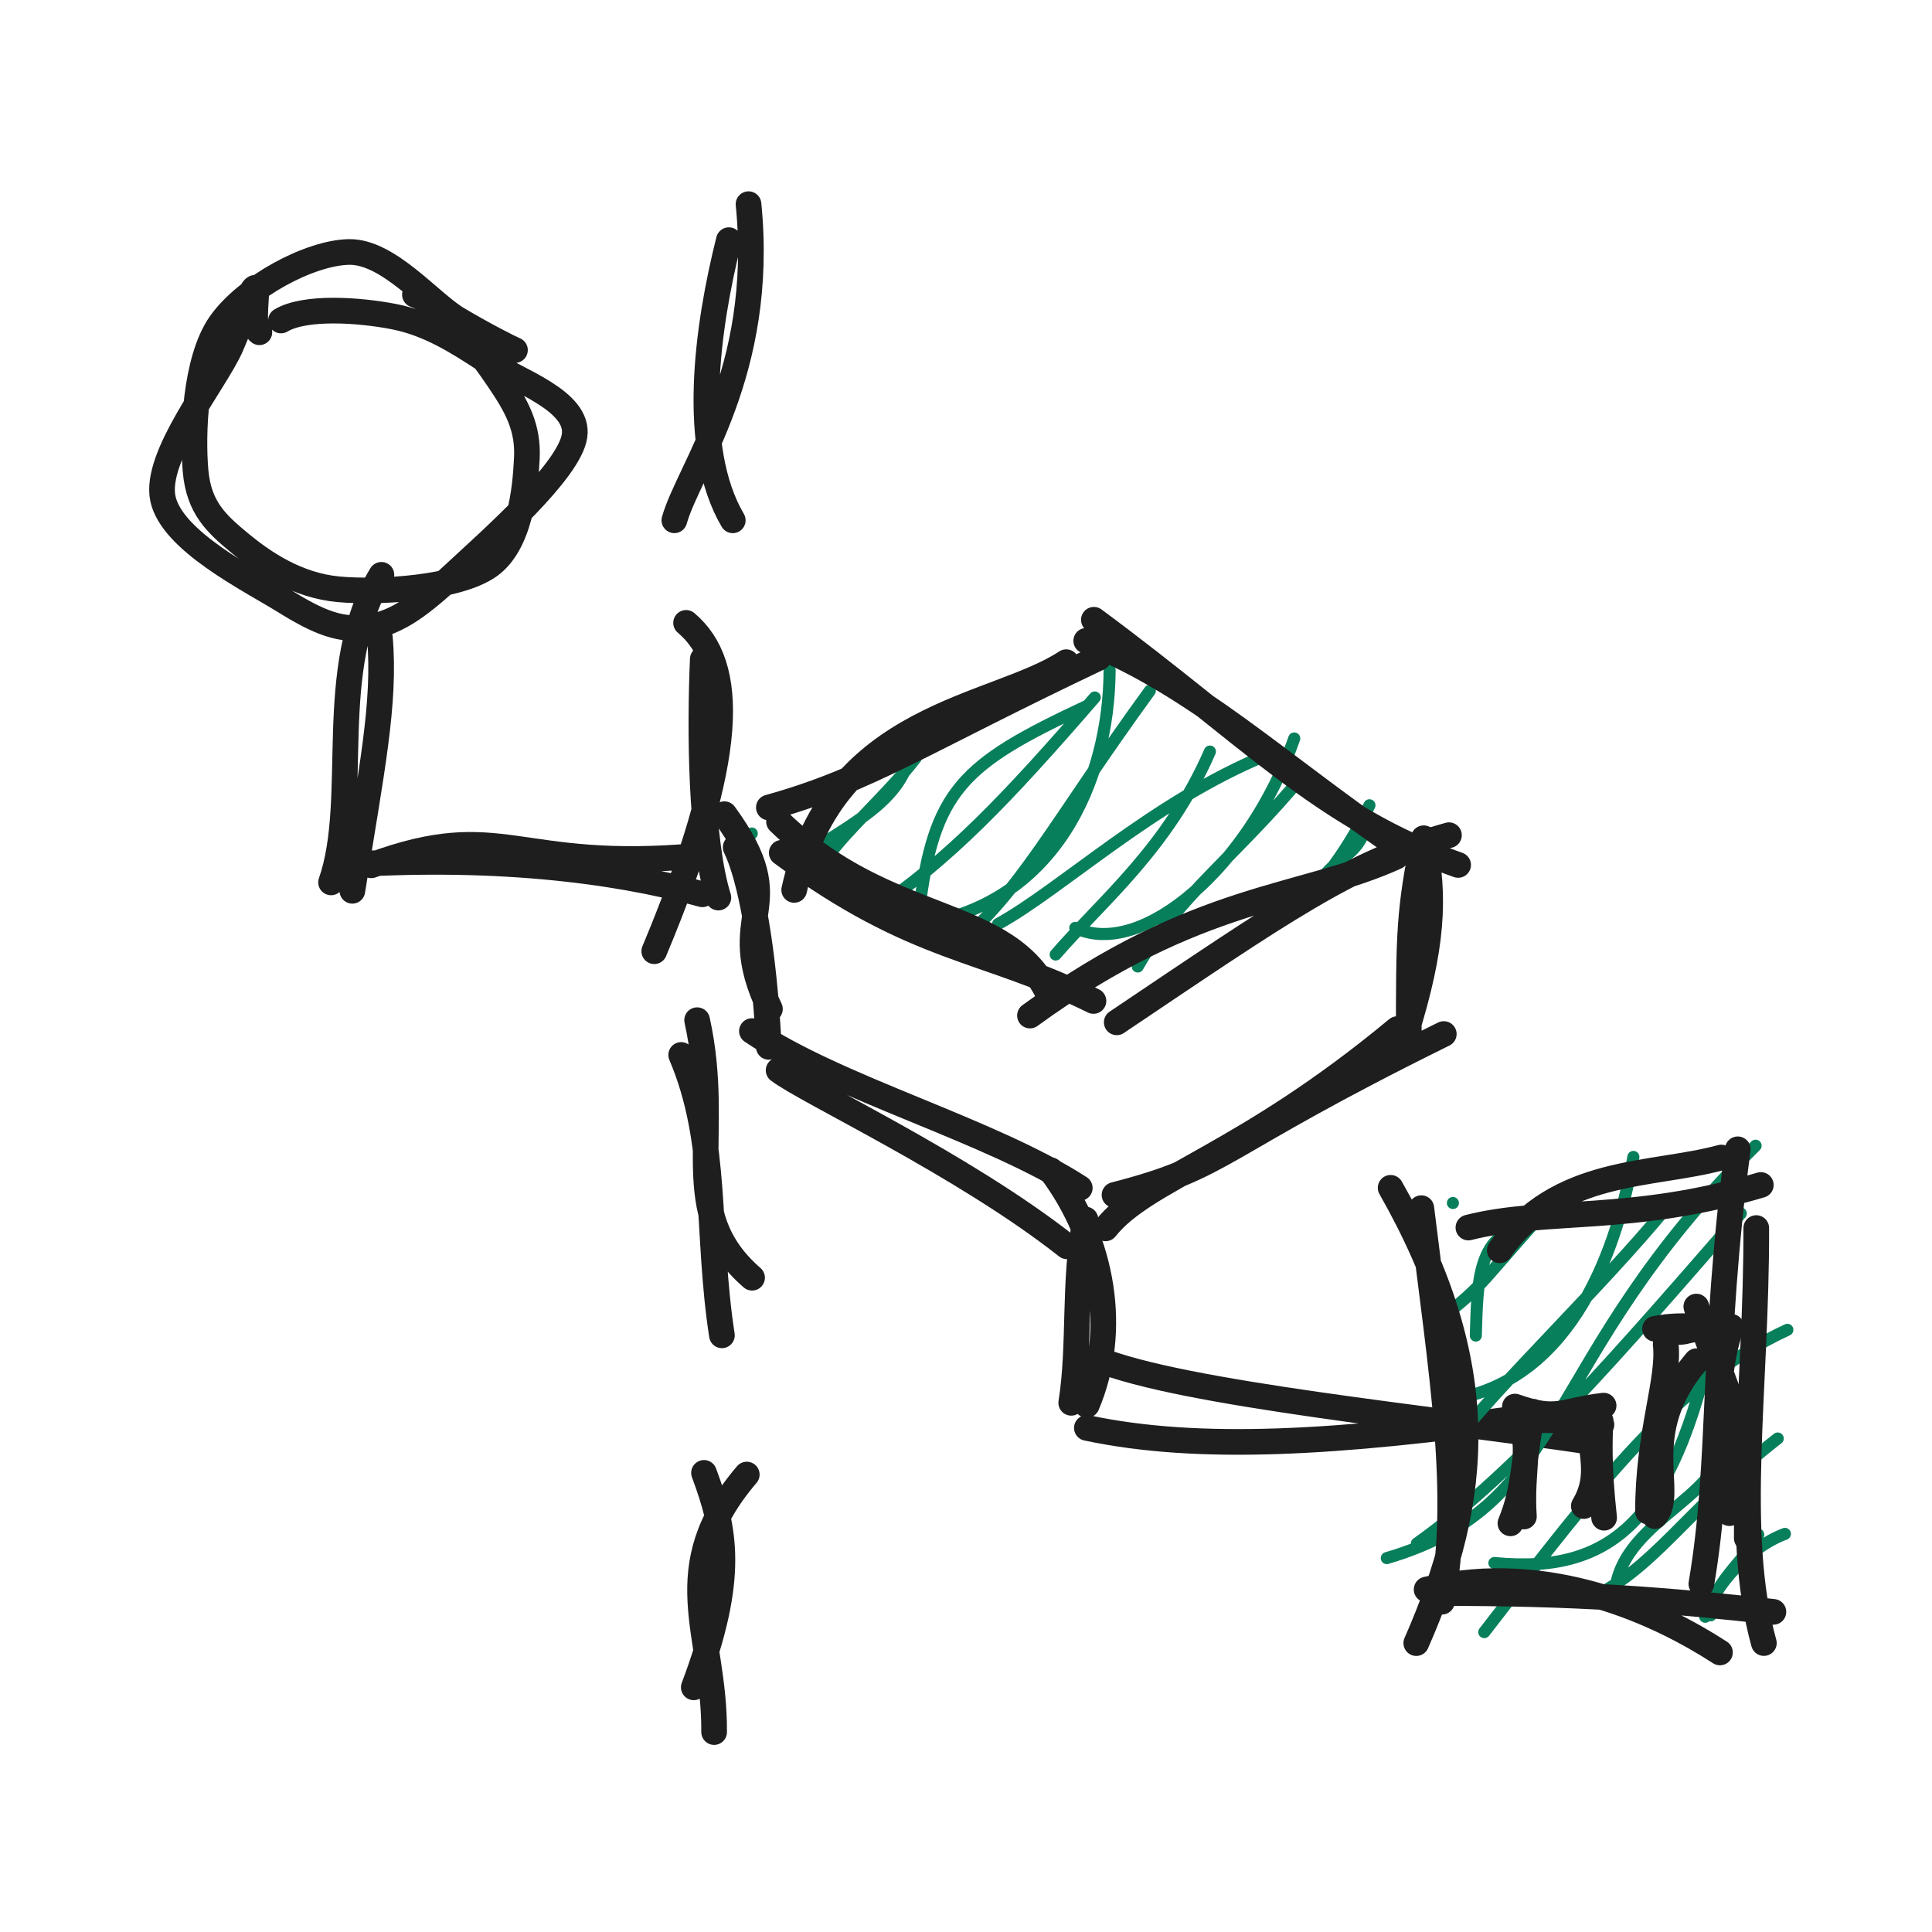
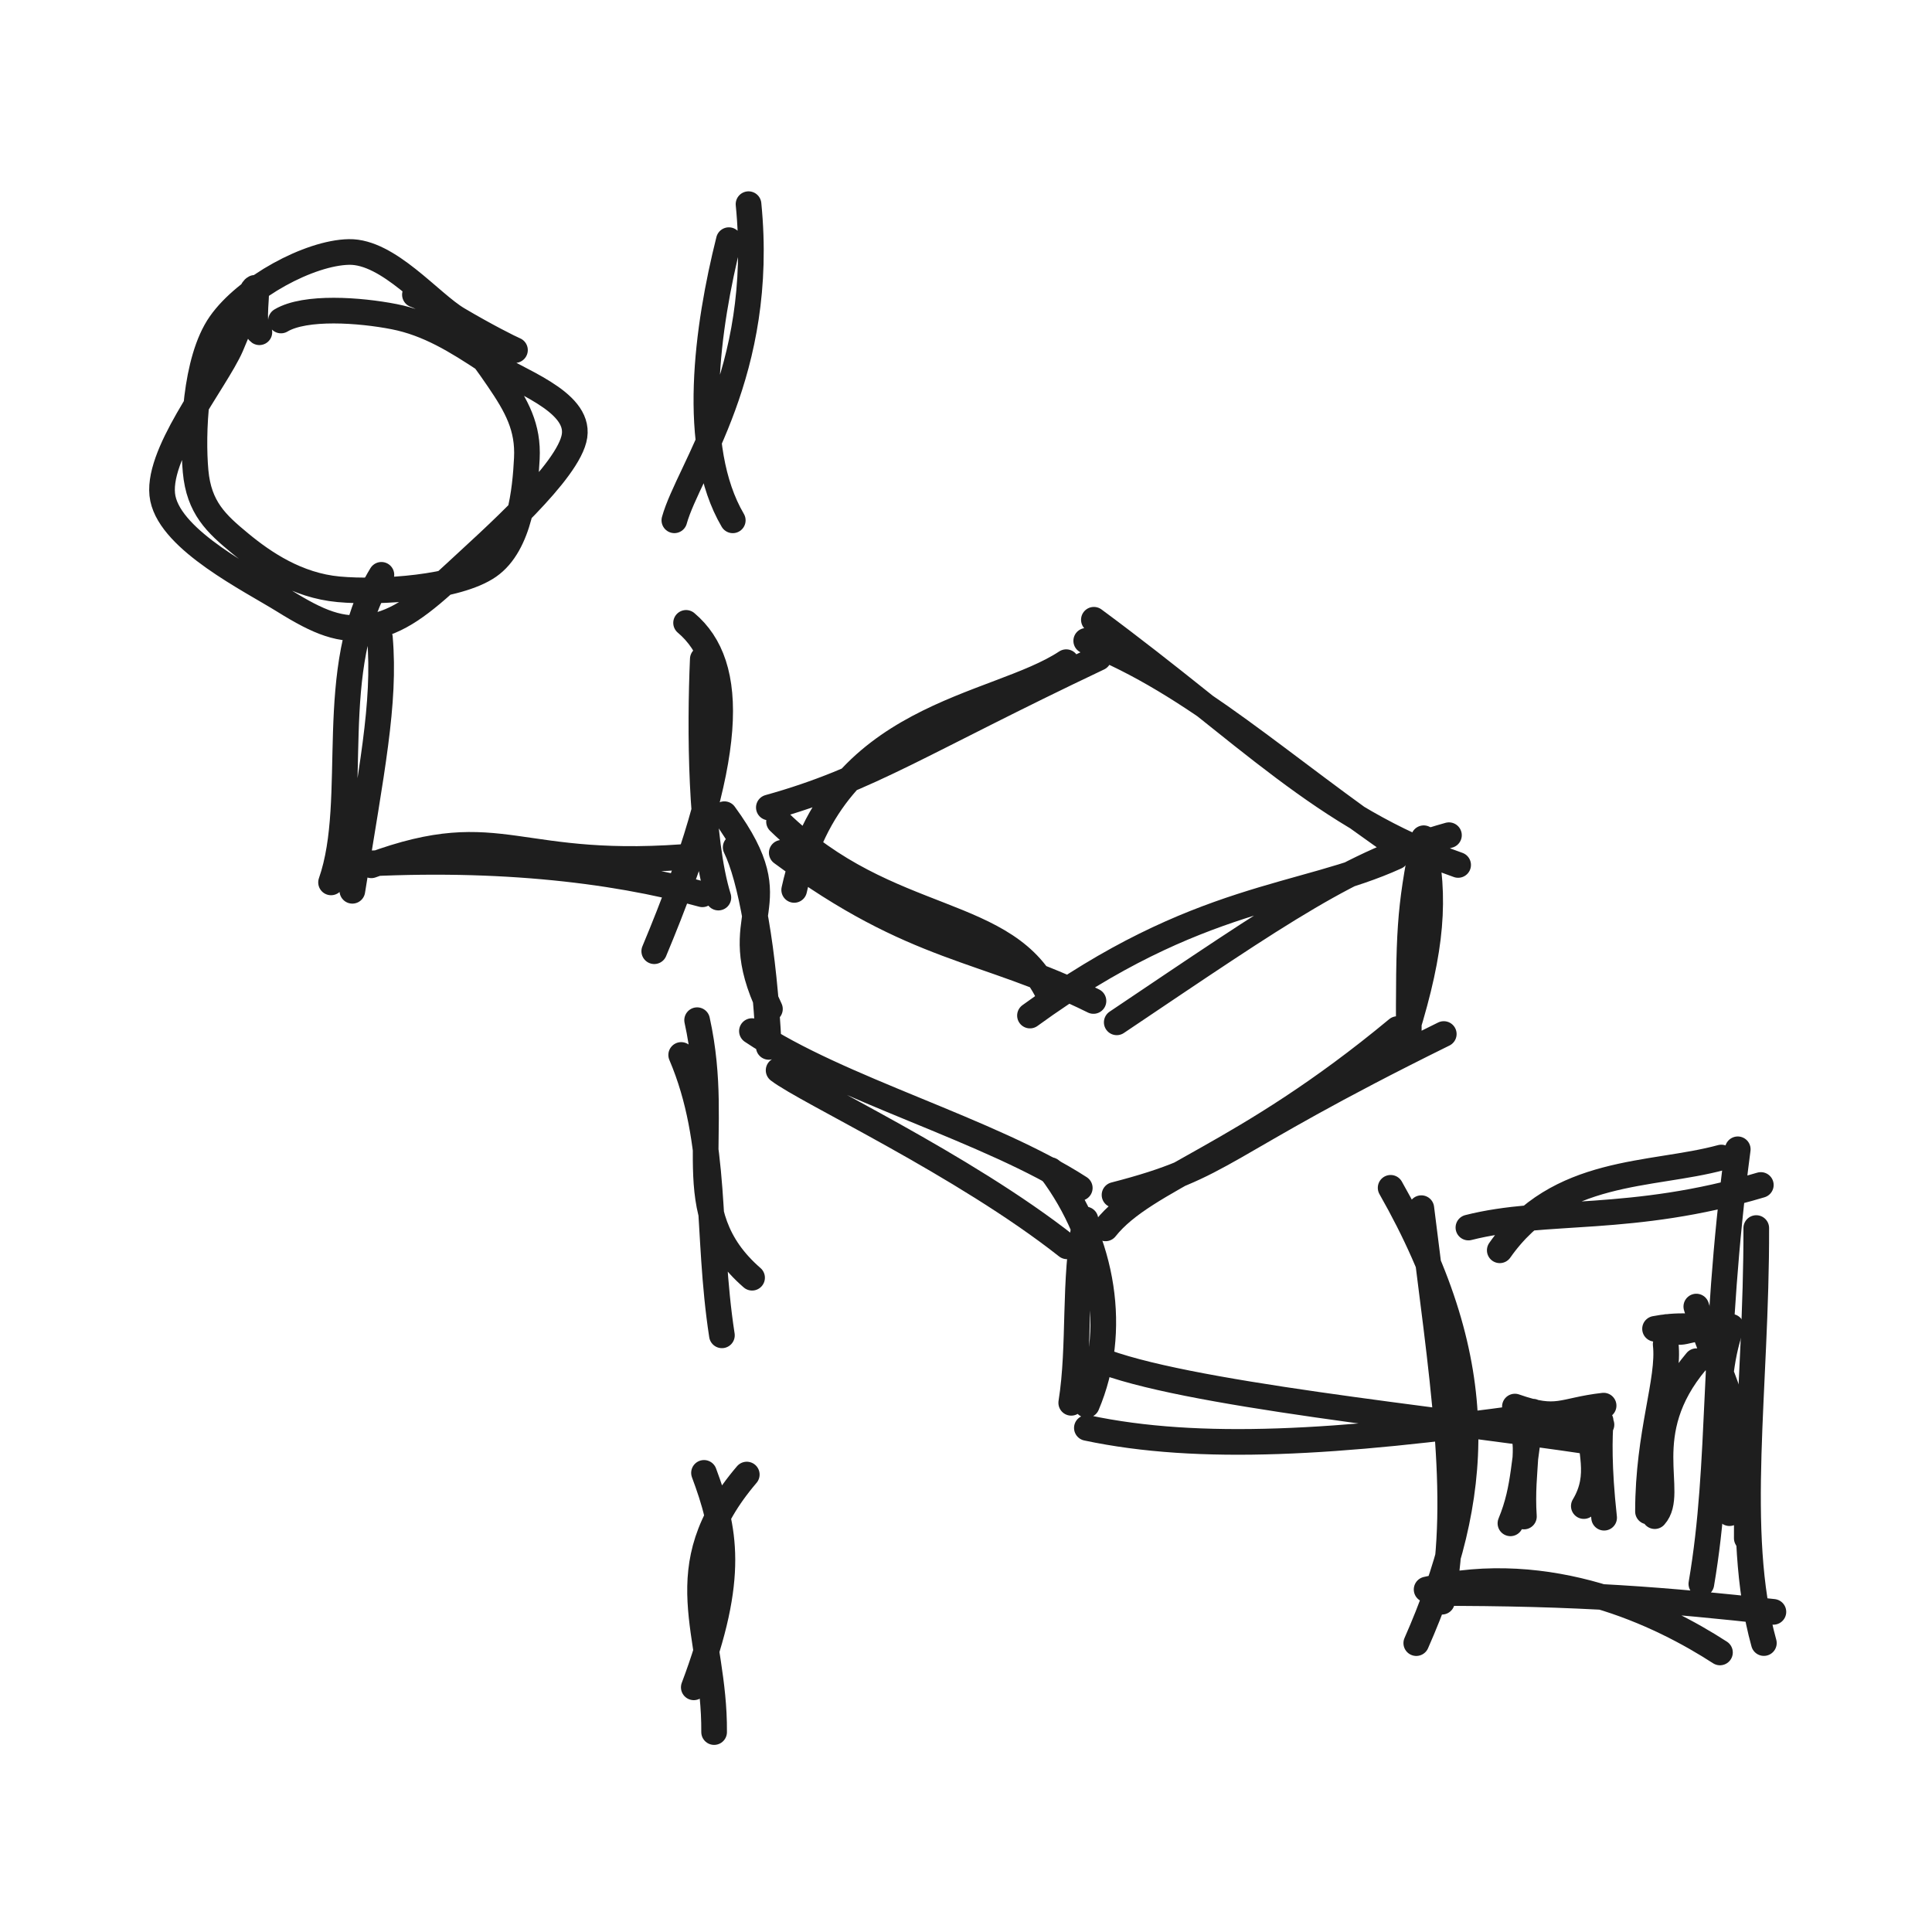
<svg xmlns="http://www.w3.org/2000/svg" width="128" height="128" viewBox="0 0 128 128" role="img">
  <path d="M27.49 19.524 C29.661 20.333, 31.772 23.301, 33.008 25.109 C34.243 26.917, 35.009 28.304, 34.905 30.371 C34.801 32.439, 34.462 36.068, 32.383 37.513 C30.305 38.959, 25.178 39.295, 22.431 39.042 C19.685 38.789, 17.485 37.302, 15.906 35.997 C14.327 34.693, 13.177 33.64, 12.958 31.215 C12.74 28.791, 12.903 23.869, 14.597 21.449 C16.291 19.029, 20.497 16.742, 23.12 16.694 C25.743 16.645, 28.502 20.075, 30.335 21.158 C32.168 22.242, 33.781 23.054, 34.118 23.194 M18.616 21.233 C20.226 20.272, 23.839 20.535, 26.108 20.979 C28.377 21.424, 30.237 22.582, 32.23 23.898 C34.223 25.215, 38.406 26.537, 38.065 28.878 C37.724 31.218, 32.448 35.829, 30.185 37.94 C27.921 40.05, 26.378 41.228, 24.484 41.54 C22.591 41.852, 21.106 41.229, 18.824 39.81 C16.541 38.392, 11.377 35.841, 10.791 33.028 C10.204 30.215, 14.292 25.257, 15.307 22.931 C16.322 20.605, 16.567 19.225, 16.88 19.072 C17.193 18.919, 16.583 21.586, 17.184 22.012" stroke="#1e1e1e" stroke-width="1.7" fill="none" stroke-linecap="round" stroke-linejoin="round" />
  <path d="M25.269 38.084 C21.486 44.284, 23.877 52.904, 21.933 58.461 M25.169 42.244 C25.544 46.604, 24.605 51.088, 23.344 59.017 M24.602 57.328 C33.358 54.094, 34.081 57.813, 46.335 56.693 M22.589 57.315 C32.373 56.655, 40.503 57.58, 46.535 59.25" stroke="#1e1e1e" stroke-width="1.7" fill="none" stroke-linecap="round" stroke-linejoin="round" />
  <path d="M49.592 13.527 C50.701 24.674, 45.619 31.088, 44.678 34.471 M48.289 15.911 C46.859 21.614, 45.707 29.641, 48.548 34.473" stroke="#1e1e1e" stroke-width="1.7" fill="none" stroke-linecap="round" stroke-linejoin="round" />
  <path d="M45.455 41.267 C48.76 44.055, 48.744 50.119, 43.346 63.02 M46.562 43.667 C46.359 48.309, 46.402 55.632, 47.594 59.467" stroke="#1e1e1e" stroke-width="1.7" fill="none" stroke-linecap="round" stroke-linejoin="round" />
  <path d="M46.186 67.59 C47.897 75.337, 44.791 80.269, 49.827 84.652 M45.13 69.894 C47.611 75.71, 46.765 81.587, 47.829 88.469" stroke="#1e1e1e" stroke-width="1.7" fill="none" stroke-linecap="round" stroke-linejoin="round" />
  <path d="M49.476 97.693 C44.108 103.989, 47.363 108.114, 47.312 114.754 M46.642 97.582 C48.023 101.302, 48.74 104.438, 45.965 111.79" stroke="#1e1e1e" stroke-width="1.7" fill="none" stroke-linecap="round" stroke-linejoin="round" />
-   <path d="M49.807 55.222 C49.807 55.222, 49.807 55.222, 49.807 55.222 M49.807 55.222 C49.807 55.222, 49.807 55.222, 49.807 55.222 M53.305 56.634 C57.074 54.225, 60.035 52.734, 60.415 49.34 M54.853 56.766 C55.943 55.13, 58.853 52.577, 60.661 50.231 M60.879 60.431 C61.86 52.346, 63.741 50.639, 71.972 46.787 M57.821 60.362 C62.925 56.912, 66.708 52.934, 72.532 46.209 M60.526 61.294 C69.933 60.092, 73.476 51.688, 73.515 44.407 M63.074 62.86 C67.634 59.141, 69.856 54.443, 76.18 45.764 M66.126 61.218 C70.324 58.905, 76.427 53.102, 83.851 50.051 M69.94 63.239 C72.991 59.704, 77.352 56.226, 80.16 49.792 M71.24 61.475 C75.663 63.571, 82.834 57.324, 85.747 48.925 M75.381 64.033 C77.872 59.588, 82.194 56.387, 86.213 51.5 M86.72 59.567 C88.372 56.47, 89.502 57.198, 90.412 55.076 M86.648 59.639 C88.089 57.683, 89.351 56.252, 90.729 53.352" stroke="#087f5b" stroke-width="0.8" fill="none" stroke-linecap="round" stroke-linejoin="round" />
  <path d="M72.472 41.061 C82.766 48.668, 87.642 54.153, 96.605 57.305 M71.965 42.456 C79.174 45.315, 84.765 50.719, 93.036 56.363 M92.496 56.759 C86.316 59.583, 79.363 59.189, 68.238 67.283 M95.997 55.334 C89.509 57.139, 84.972 60.35, 73.987 67.732 M69.541 66.034 C66.839 60.003, 58.841 61.466, 51.612 54.435 M72.445 66.317 C65.188 62.72, 60.697 63.087, 51.793 56.499 M52.617 58.959 C55.185 47.256, 65.938 46.984, 70.64 43.871 M50.938 53.498 C57.57 51.654, 61.054 49.15, 72.786 43.584" stroke="#1e1e1e" stroke-width="1.7" fill="none" stroke-linecap="round" stroke-linejoin="round" />
  <path d="M47.991 53.942 C52.641 60.301, 47.881 60.321, 51.01 66.849 M48.741 56.136 C49.714 58.117, 50.62 62.856, 50.934 69.359 M51.585 70.91 C53.434 72.329, 63.808 77.145, 70.691 82.573 M49.817 68.313 C55.524 72.152, 65.568 74.848, 71.538 78.706 M73.84 79.168 C81.42 77.214, 80.301 76.078, 95.654 68.507 M73.244 81.383 C75.886 78.048, 82.278 76.731, 92.578 68.179 M93.336 69.145 C93.322 61.678, 93.367 60.357, 94.325 55.535 M92.811 69.489 C94.723 63.638, 95.129 60.125, 94.441 56.336" stroke="#1e1e1e" stroke-width="1.7" fill="none" stroke-linecap="round" stroke-linejoin="round" />
  <path d="M69.605 77.525 C73.185 82.294, 74.059 88.242, 72.006 93.08 M71.914 80.793 C71.105 84.867, 71.583 89.107, 70.972 92.94 M72.683 90.035 C78.304 92.345, 94.869 93.951, 105.528 95.545 M72.008 94.603 C79.467 96.186, 88.643 95.61, 101.194 93.875" stroke="#1e1e1e" stroke-width="1.7" fill="none" stroke-linecap="round" stroke-linejoin="round" />
-   <path d="M96.259 79.702 C96.259 79.702, 96.259 79.702, 96.259 79.702 M96.259 79.702 C96.259 79.702, 96.259 79.702, 96.259 79.702 M97.777 88.485 C97.881 84.992, 97.855 81.476, 101.394 81.265 M95.858 87.052 C98.417 84.975, 97.92 85.166, 102.65 79.897 M96.091 92.742 C104.374 91.448, 107.218 82.311, 108.216 76.65 M96.008 95.951 C99.552 91.439, 106.005 85.365, 110.46 79.952 M91.879 103.228 C104.122 99.632, 101.889 90.206, 116.314 75.906 M93.873 102.26 C100.47 97.582, 107.538 89.357, 115.331 80.397 M99.008 103.554 C106.969 104.315, 111.193 100.584, 113.862 86.738 M98.337 108.133 C105.944 98.279, 111.082 91.5, 118.417 88.105 M106.989 105.505 C107.496 100.268, 115.291 99.089, 114.108 94.189 M105 106.029 C109.389 104.254, 111.762 99.964, 117.78 95.305 M113.336 107.021 C112.935 105.851, 115.581 102.615, 118.255 101.624 M112.975 107.115 C113.775 104.54, 115.92 103.038, 116.489 101.672" stroke="#087f5b" stroke-width="0.8" fill="none" stroke-linecap="round" stroke-linejoin="round" />
  <path d="M99.363 82.835 C103.225 77.329, 109.404 77.952, 114.042 76.689 M97.286 81.328 C102.383 80.032, 108.099 81.065, 116.659 78.508 M115.131 76.144 C113.383 89.36, 114.112 96.772, 112.719 104.936 M116.357 81.362 C116.386 91.989, 114.817 101.491, 116.861 108.857 M113.952 109.479 C110.041 106.946, 102.659 103.36, 94.517 105.308 M117.492 106.79 C110.489 106.011, 104.764 105.523, 94.834 105.543 M93.832 108.861 C98.063 99.248, 98.856 90.508, 92.133 78.696 M95.532 106.118 C96.851 98.961, 95.558 91.36, 94.166 80.044" stroke="#1e1e1e" stroke-width="1.7" fill="none" stroke-linecap="round" stroke-linejoin="round" />
  <path d="M100.07 100.925 C101.078 98.486, 100.881 96.728, 101.558 93.526 M100.963 100.474 C100.749 97.275, 101.57 95.273, 100.561 94.587 M100.366 93.189 C103.224 94.196, 103.453 93.446, 106.243 93.127 M100.64 94.071 C102.685 94.135, 104.787 93.989, 106.101 94.389 M105.447 94.335 C105.211 96.062, 106.207 97.654, 104.932 99.781 M106.047 94.138 C105.976 95.199, 105.902 97.132, 106.277 100.552" stroke="#1e1e1e" stroke-width="1.7" fill="none" stroke-linecap="round" stroke-linejoin="round" />
  <path d="M109.631 100.448 C111.041 98.872, 108.318 95.005, 112.393 90.182 M109.183 100.142 C109.186 94.931, 110.628 91.445, 110.356 89.055 M110.422 87.916 C111.501 88.622, 111.321 88.009, 113.949 87.844 M109.651 88.038 C110.903 87.789, 112.729 87.746, 113.856 88.317 M112.385 86.563 C113.919 91.683, 115.81 92.962, 115.729 101.912 M114.699 87.903 C113.195 92.079, 114.046 98.112, 114.581 100.251" stroke="#1e1e1e" stroke-width="1.7" fill="none" stroke-linecap="round" stroke-linejoin="round" />
</svg>
